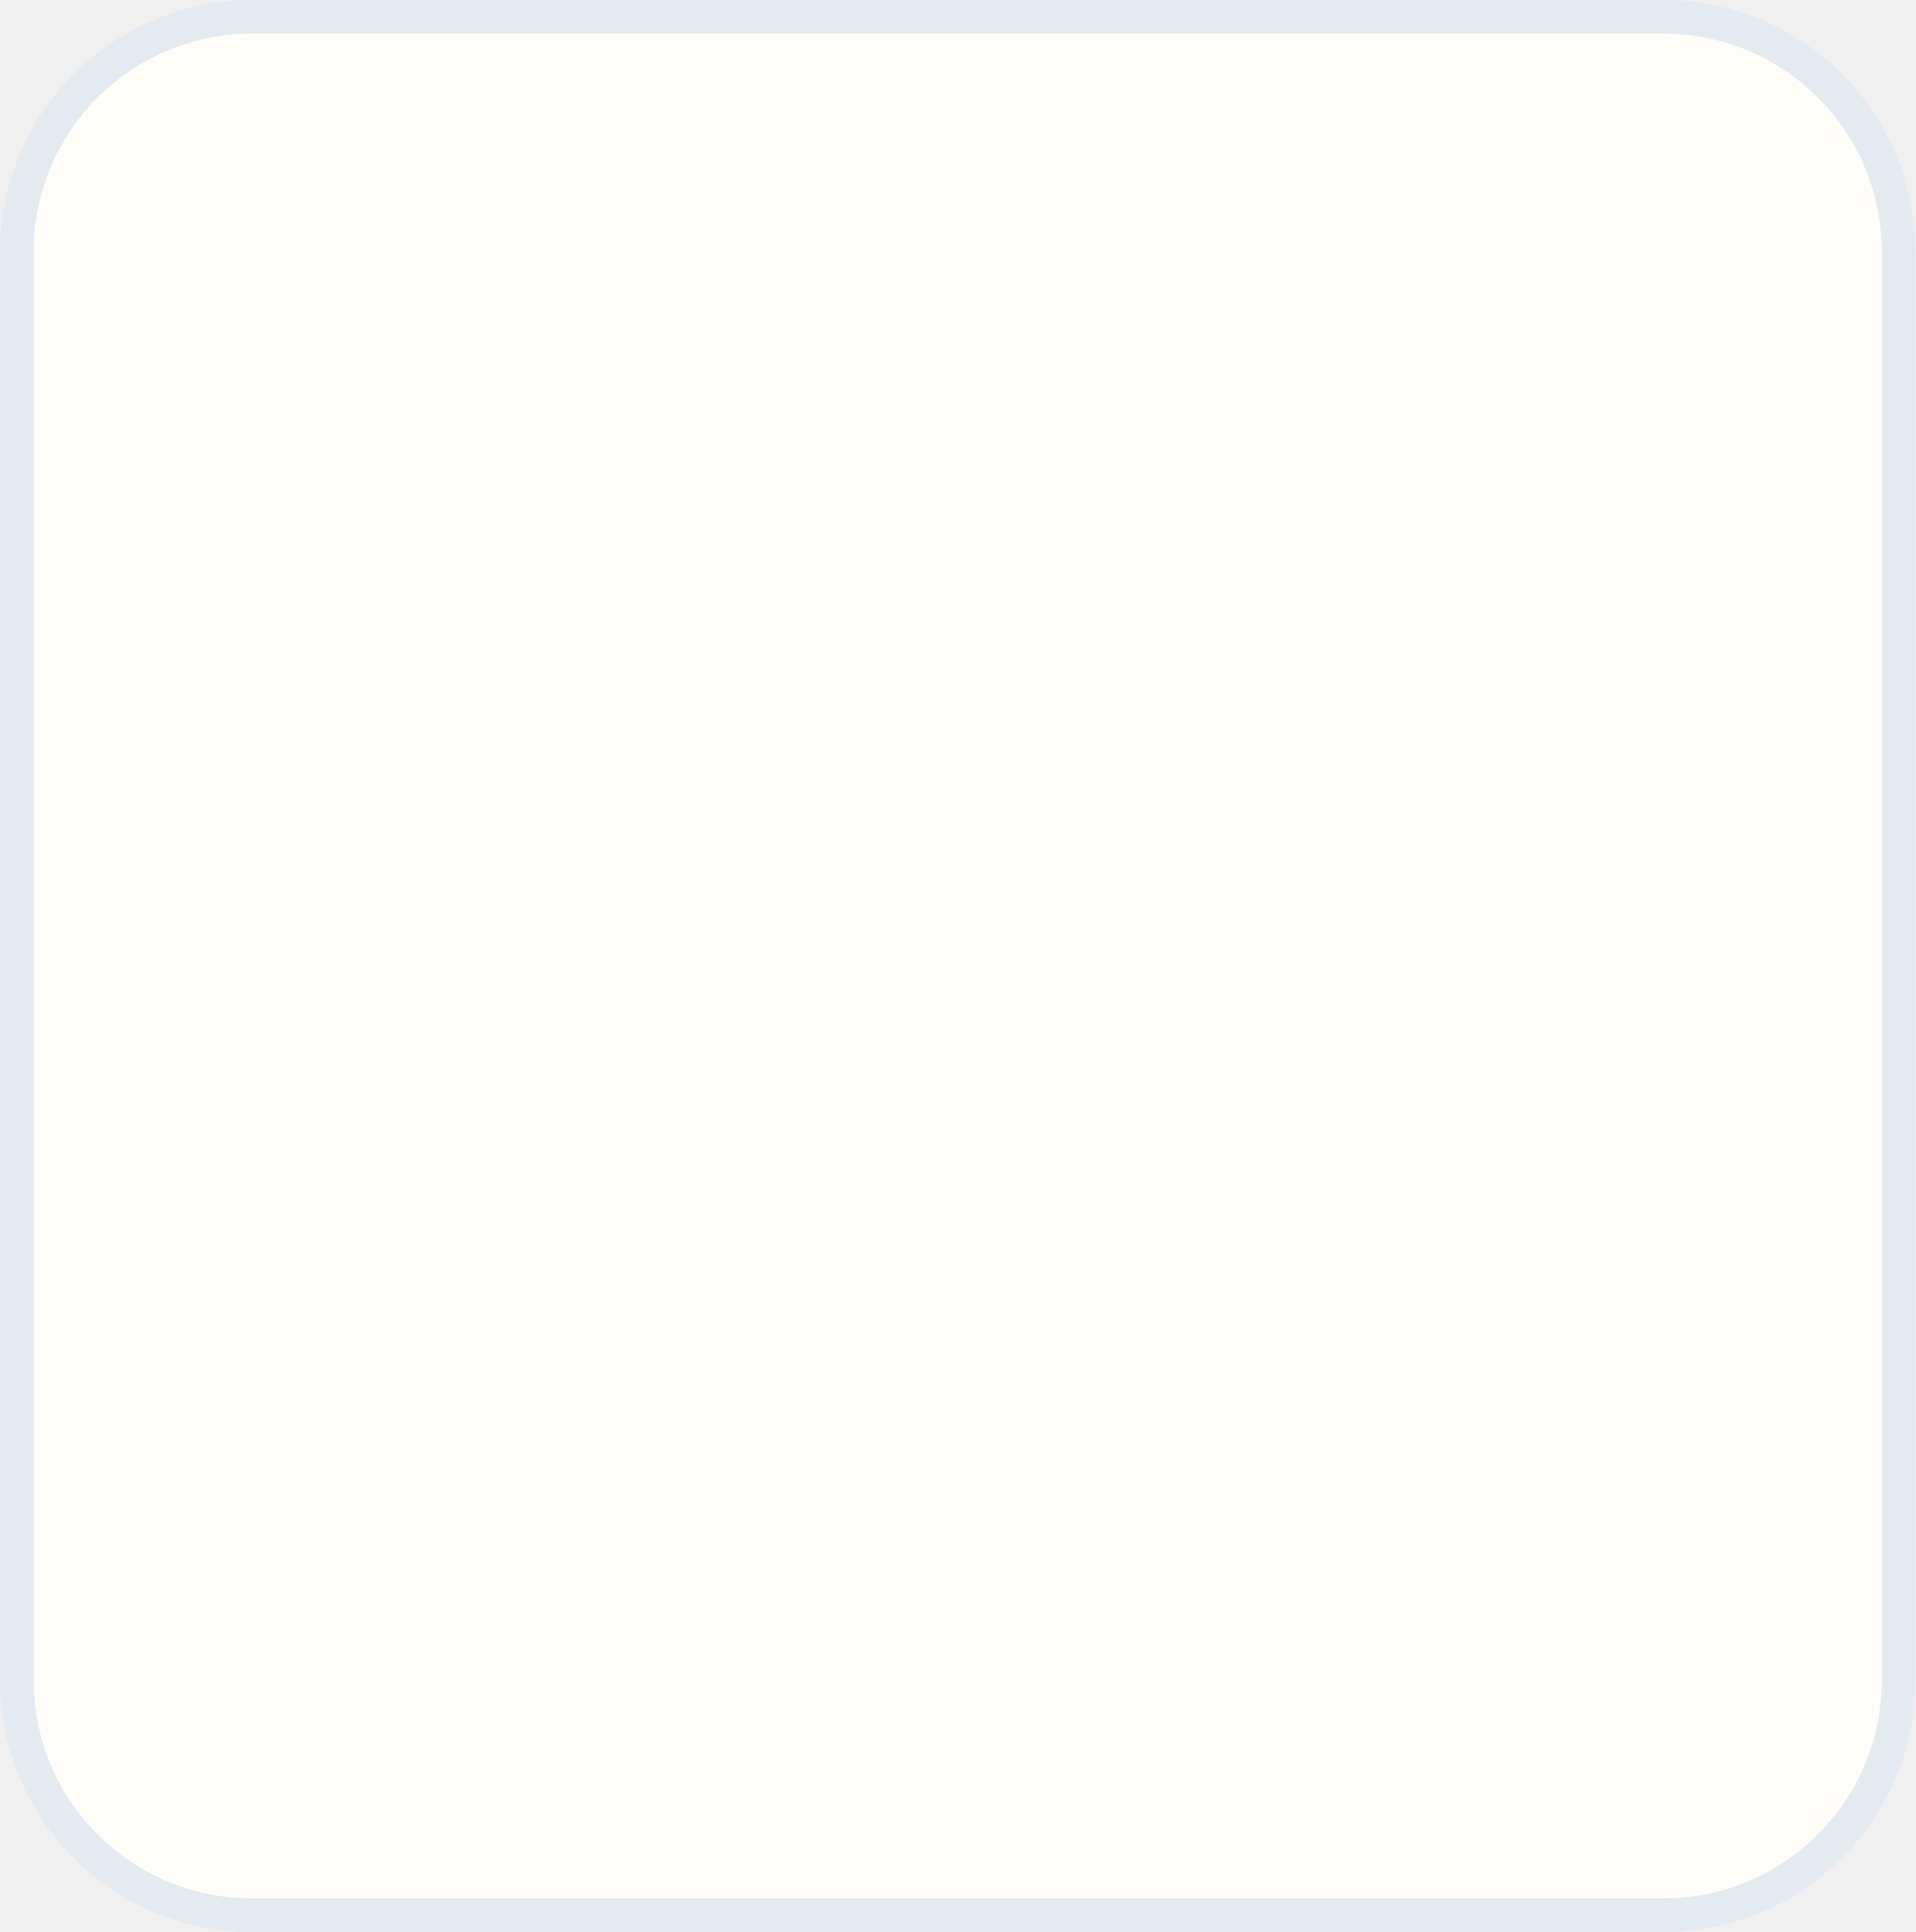
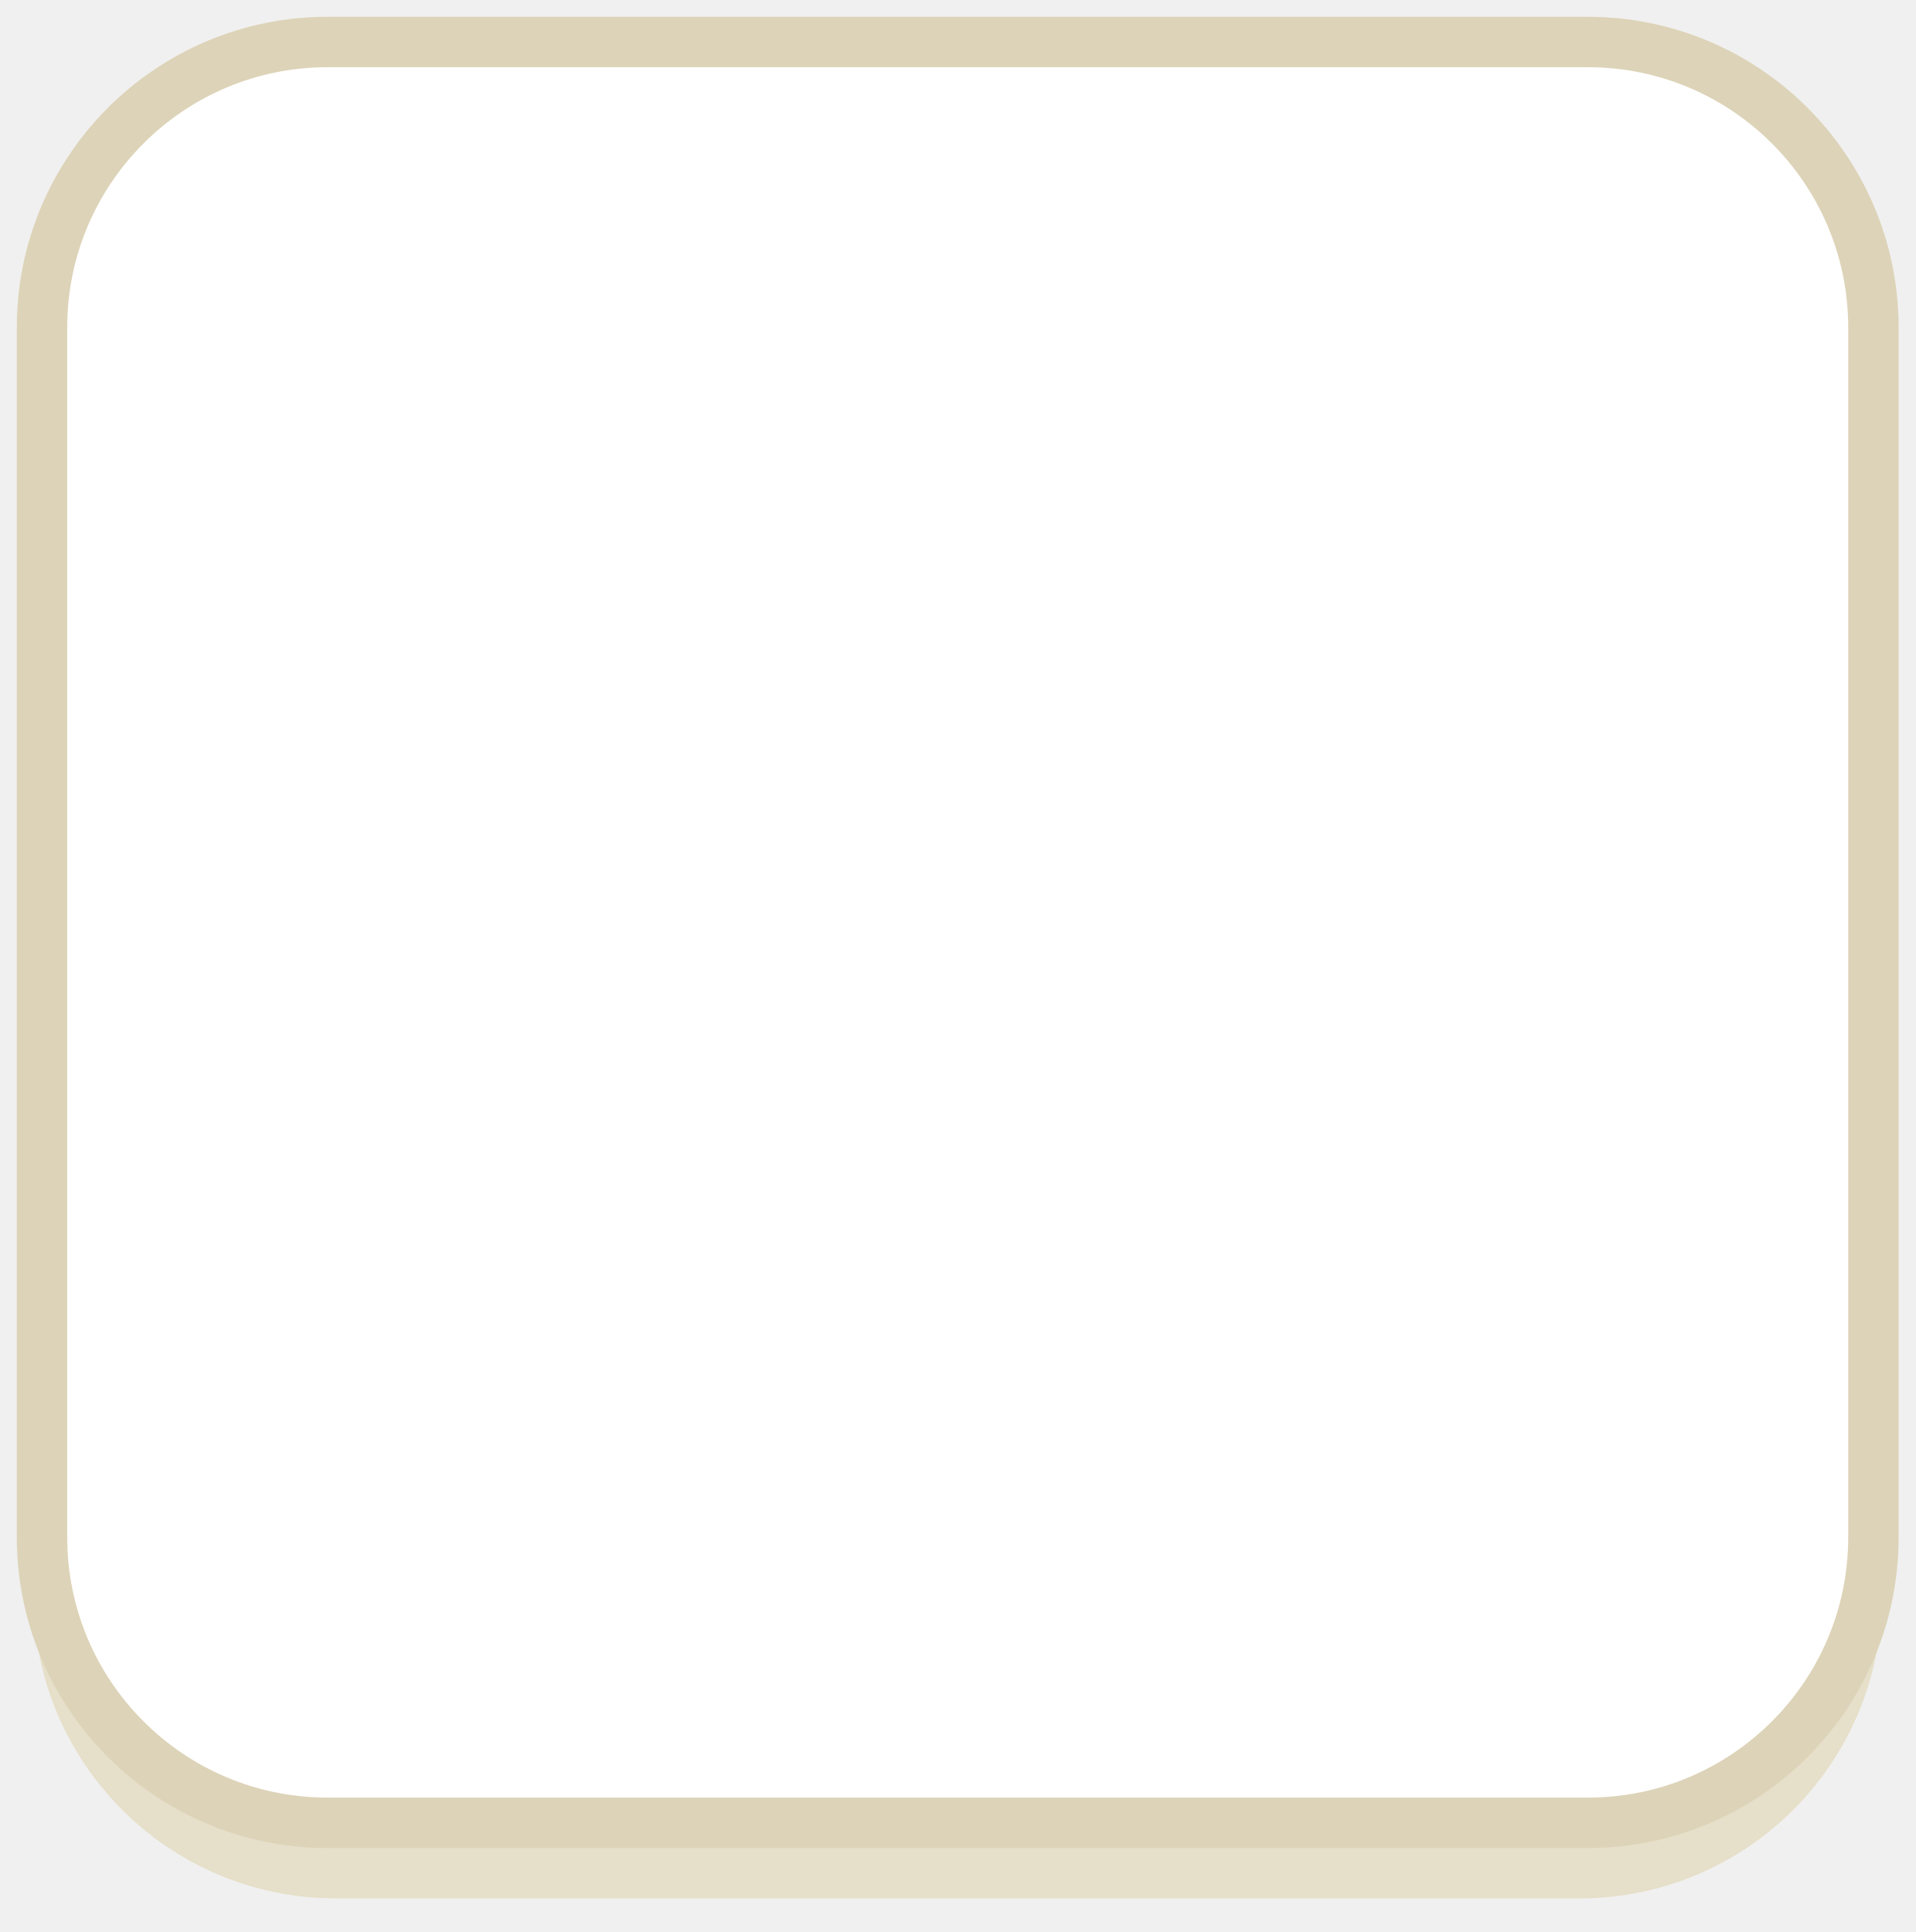
<svg xmlns="http://www.w3.org/2000/svg" viewBox="0 0 114 115" width="114" height="115" fill="none">
-   <rect x="1" y="1" width="112" height="113" rx="14" fill="#FFFDF8" stroke="#E3EAF0" stroke-width="2" />
+   <rect x="2" y="4" width="110" height="109" rx="18" fill="#E6DFC9" />
+   <rect x="2.5" y="2.5" width="109" height="106" rx="17" fill="#FFFFFF" stroke="#DDD3B8" stroke-width="3" />
</svg>
